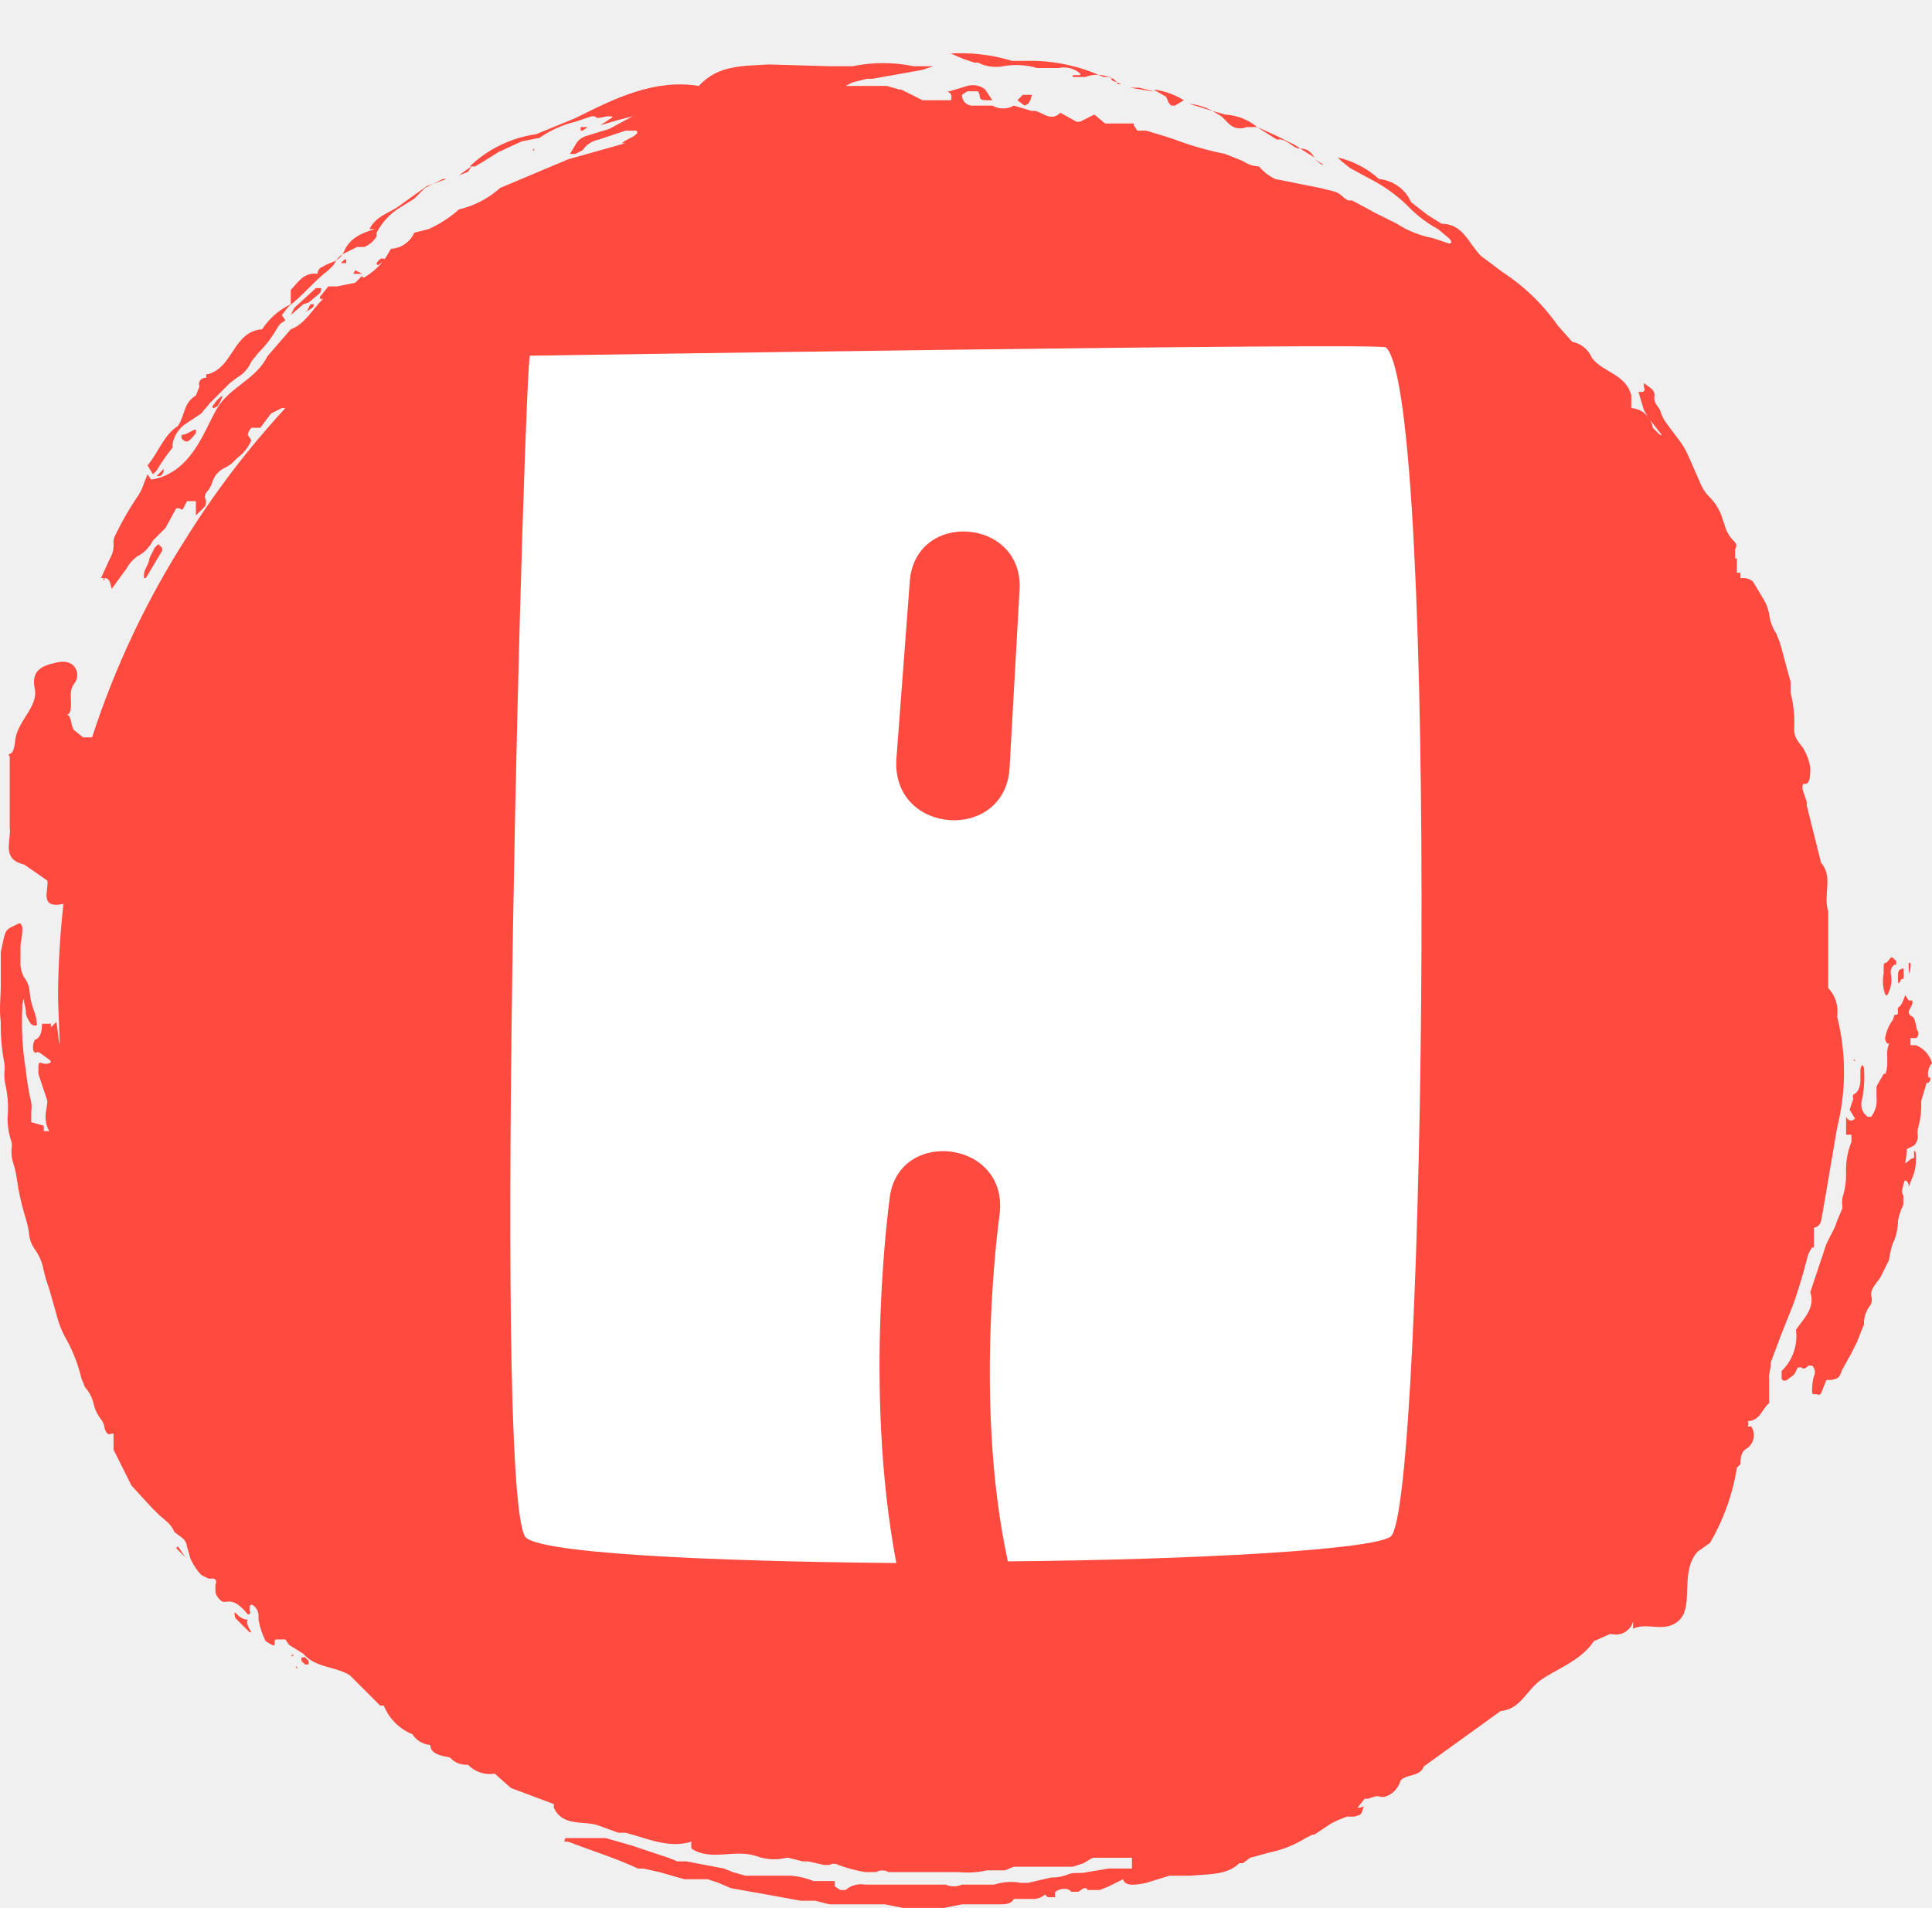
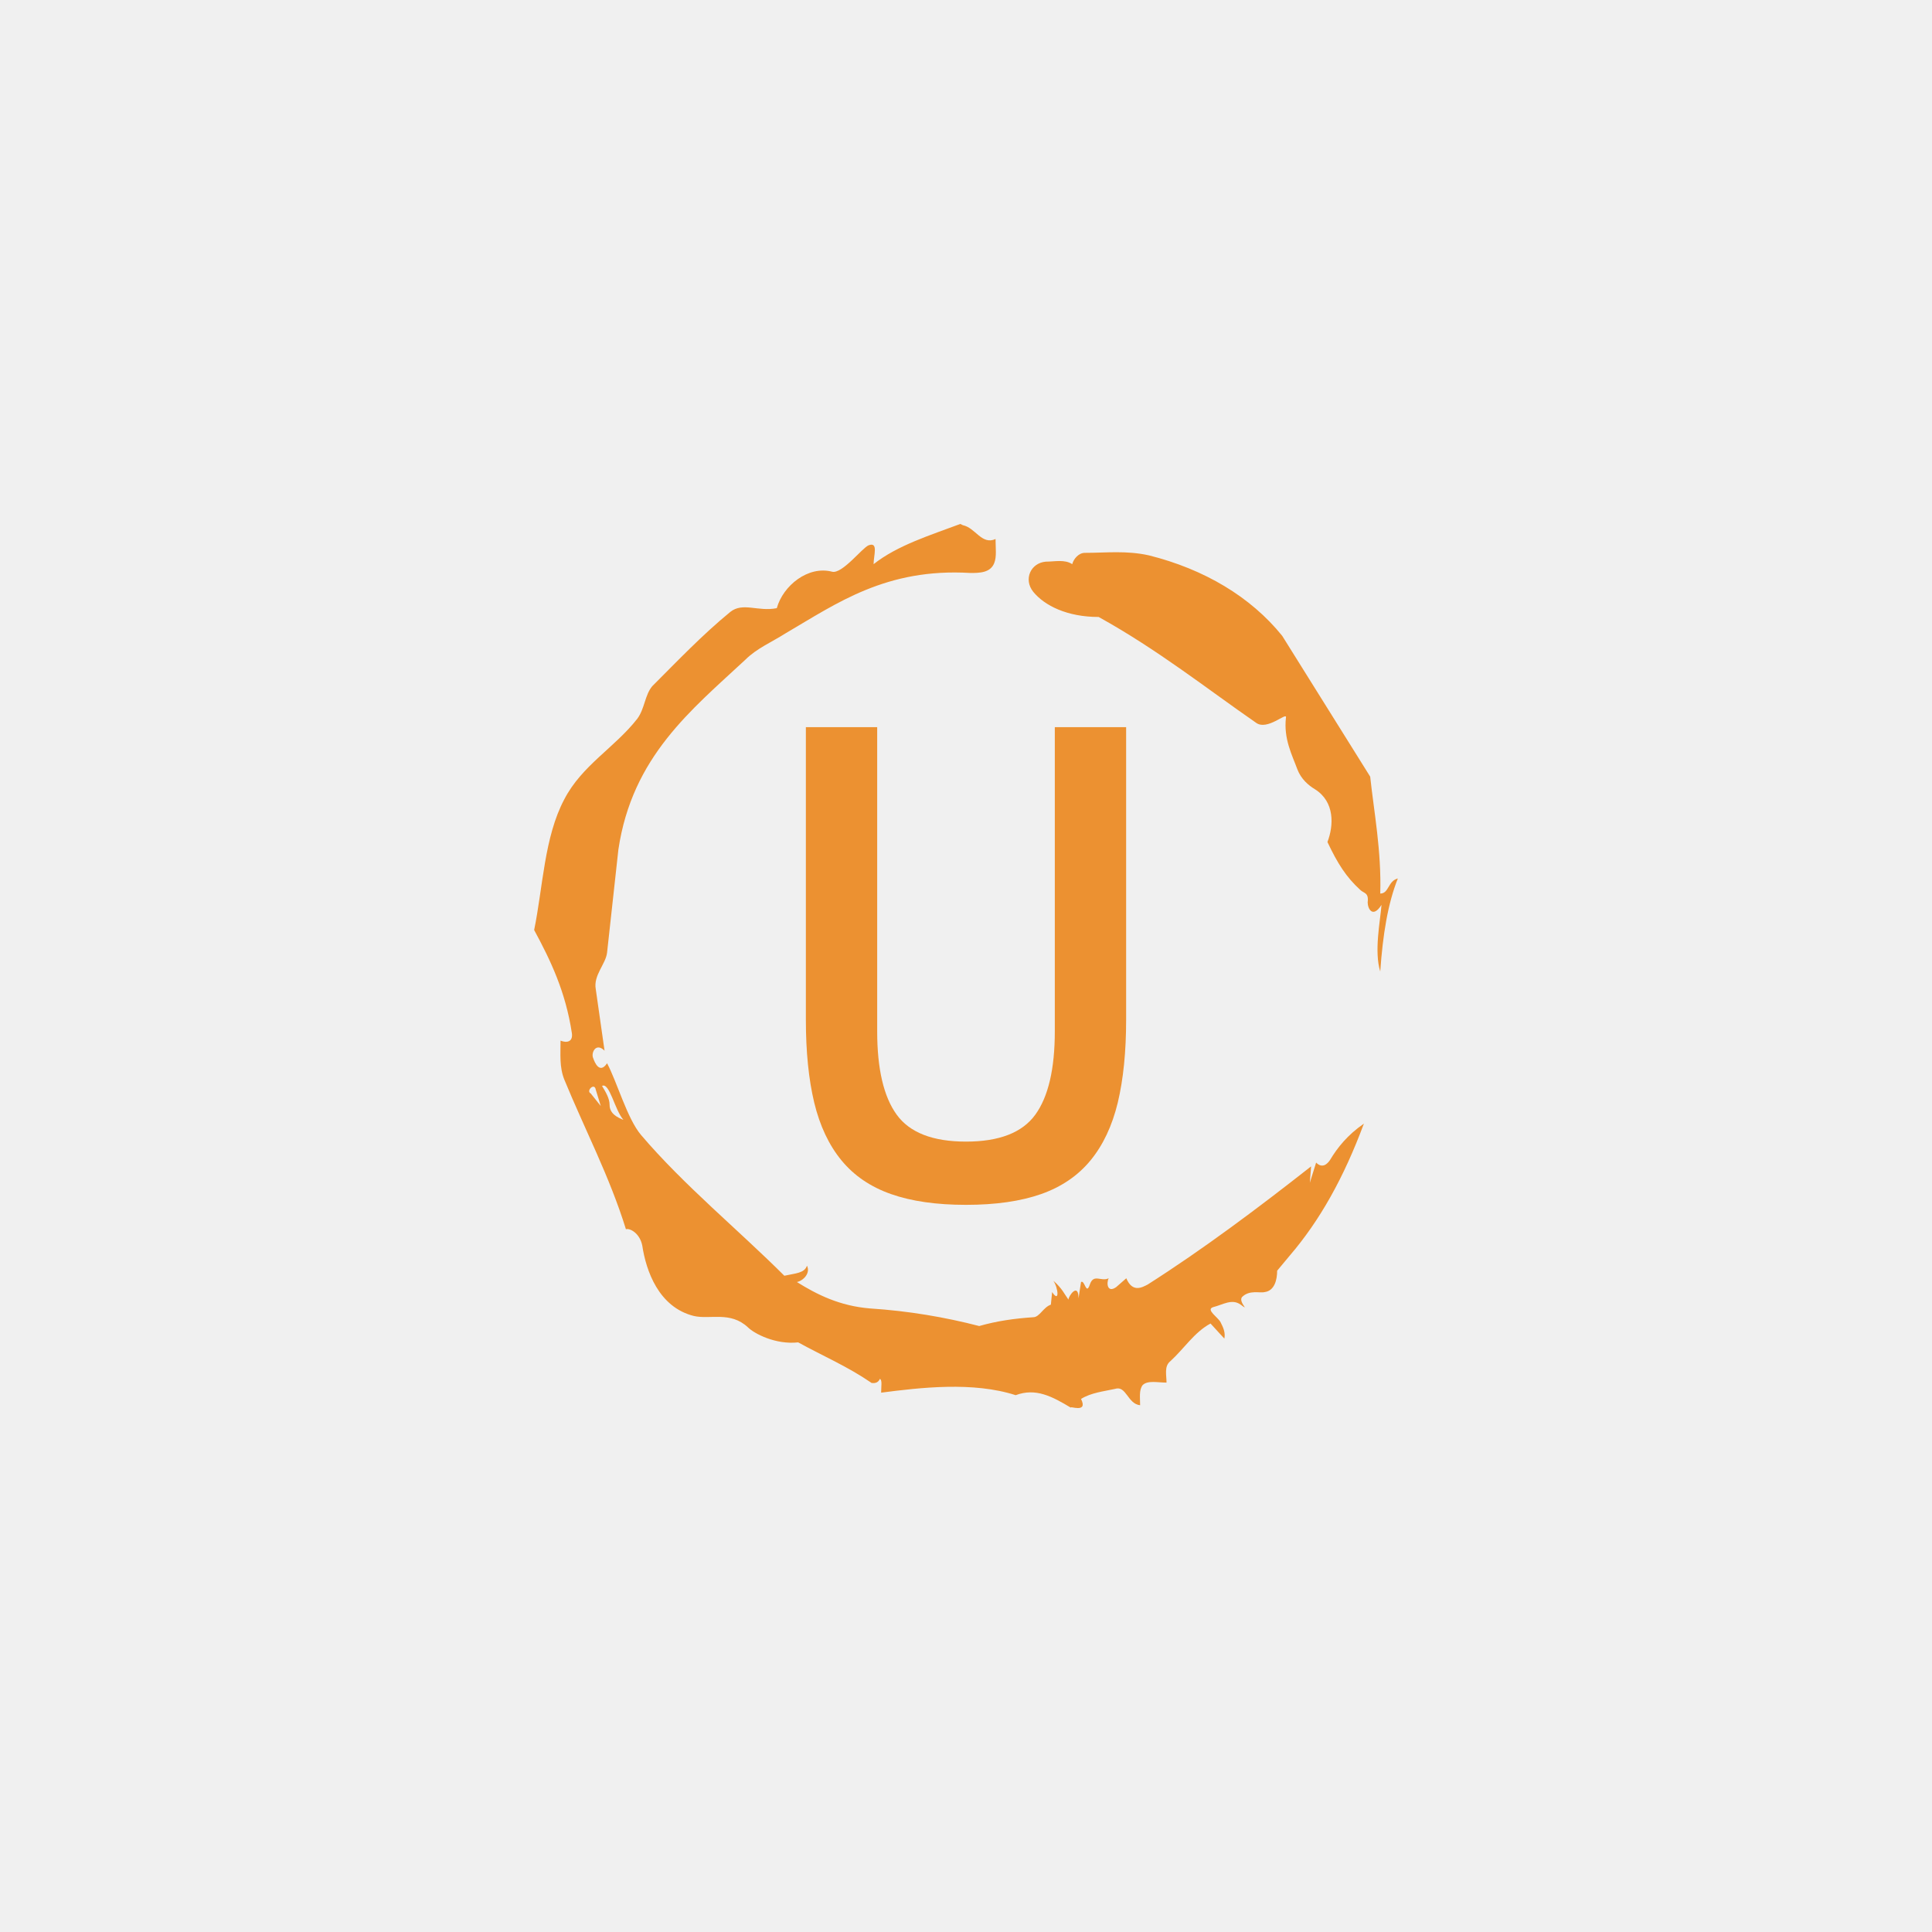
- <svg xmlns="http://www.w3.org/2000/svg" width="308.761" height="304.916" viewBox="0 0 106.008 104.687" class="css-1j8o68f" version="1.1" id="svg23">
-   <defs id="SvgjsDefs2684" />
-   <g id="SvgjsG2685" featurekey="rootContainer" transform="matrix(0.9820593,0,0,0.9820593,-0.05456052,0)" fill="#ff4a3f">
-     <g id="g17">
-       <path d="M19.8 15.3h.5l-.4-.2zm.5.1zm.8-.7c0 .1 0 .1.1.1l.4-.3c-.2-.1-.3-.1-.5.2zm.4-.2zm-4.1 2.3zm-.2.6l.3-.2c.1-.1.1-.2.1-.2h-.2l-.2.4c-.1-.1-.1 0 0 0zm2.2-2.9h-.1l-.2.2h.3zm-2.1 2.4l.6-.5c.1-.1.1-.2.1-.3h-.3l-1.2 1.1-.2.4.7-.6zm-1.1.8z" id="path3" />
-       <path d="M9.7 25v-.2a1.7 1.7 0 0 1 .7-1.1l.9-.6.5-.6.7-.7.4-.4.4-.3a1.9 1.9 0 0 0 .8-.9l.4-.5a5.9 5.9 0 0 0 1-1.3l.2-.3.3-.2-.2-.3.4-.5c.8-.6 1.4-1.4 2.2-2l.3-.3a1.4 1.4 0 0 1 .5-.6l.8-.4h.4a1.4 1.4 0 0 0 .7-.6V13a3.5 3.5 0 0 1 1.3-1.4l.8-.5.2-.2.4-.4 1-.5h.2l-1.1.4-1.4 1c-.6.5-1.4.6-1.8 1.4h.3c-.7.2-1.4.5-1.7 1.2s-.8.6-1.2.9a.4.4 0 0 0-.3.4c-.8-.1-1.1.5-1.5.9v.8a3.9 3.9 0 0 0-1.6 1.4c-1.6.1-1.6 2.1-3 2.5h-.1a.2.2 0 0 0 0 .2c-.3 0-.5.2-.4.5l-.2.5c-.7.4-.6 1.1-1 1.7-.8.5-1.1 1.5-1.7 2.2l.3.5.2-.2a11.6 11.6 0 0 1 .9-1.3zM53.9 3.3l.6.2h.2a2.2 2.2 0 0 0 1.4.2 4.1 4.1 0 0 1 1.9.1h1.2a1.4 1.4 0 0 1 1.2.3.1.1 0 0 1 0 .1H60a.1.1 0 0 0 0 .1h.7a1.8 1.8 0 0 1 1.3 0c.2 0 .1.1.2.2l.5.2h-.2c-.2-.4-.5-.4-.8-.4a9.7 9.7 0 0 0-4.3-.9h-.8A9.8 9.8 0 0 0 53 3h.2zm7.3 3.1zM50.3 4.7zm10.9 1.7h.2-.2zM19 14.7zm32.1-10zm17.6 2.2a.9.9 0 0 0 1 .2h.6a3.1 3.1 0 0 0-1.8-.7l-.7-.2.5.3zm-3.4-1.3c0 .1.1.2.2.3h.2l.5-.3a4.2 4.2 0 0 0-1.7-.6l.7.4zm7.4 2.7l.8.5c-.2-.3-.4-.5-.8-.5z" id="path5" />
-       <path d="M99 76.1l.6-1.6.6-1.5c.2-.5.6-1.8.8-2.6a1.7 1.7 0 0 1 .3-.7h.1v-1.1c.5-.1.4-.6.5-.9l.8-4.7a12.7 12.7 0 0 0 0-6.2 1.9 1.9 0 0 0-.5-1.6v-4.3c-.3-.9.3-1.9-.4-2.7L101 45a.4.4 0 0 0 0-.2l-.2-.6a.5.5 0 0 1 0-.4h.1c.3 0 .3-.5.3-.9a3 3 0 0 0-.4-1.1l-.3-.4a1.1 1.1 0 0 1-.2-.7 6.7 6.7 0 0 0-.2-2v-.6c-.2-.7-.4-1.5-.6-2.2l-.2-.5a2.5 2.5 0 0 1-.4-1.1 2.5 2.5 0 0 0-.3-.8l-.6-1a.8.8 0 0 0-.6-.2h-.1V32h-.2v-.8H97V31a.4.4 0 0 0 0-.1v-.2c.1-.2.1-.3-.1-.5a1.8 1.8 0 0 1-.4-.6l-.2-.6a2.9 2.9 0 0 0-.7-1.2 2.2 2.2 0 0 1-.5-.7l-.7-1.6a4.3 4.3 0 0 0-.6-1l-.6-.8a2.4 2.4 0 0 1-.4-.8l-.2-.3a.6.6 0 0 1-.1-.5.5.5 0 0 0-.2-.4l-.4-.3v.2c.1.2 0 .3-.1.3h-.2l.3 1 .3.5.7.9h-.1l-.2-.2-.2-.2a1.3 1.3 0 0 0-1.2-1.1v-.7c-.3-1.2-1.6-1.3-2.2-2.1a1.5 1.5 0 0 0-1.1-.9l-.8-.9a11.3 11.3 0 0 0-3.1-3l-.8-.6-.4-.3c-.7-.7-1-1.8-2.2-1.8l-.8-.5-.9-.7a2.2 2.2 0 0 0-1.8-1.3 5.1 5.1 0 0 0-2.3-1.2l.2.2.5.4 1.3.7a8.5 8.5 0 0 1 2.1 1.6 6.8 6.8 0 0 0 1.5 1.1l.6.5c.1.1.2.2.1.3H81l-.9-.3a5.6 5.6 0 0 1-2-.8l-1.2-.6-1.3-.7h-.2c-.3-.1-.4-.4-.8-.5l-.8-.2-2.5-.5a2.6 2.6 0 0 1-.9-.7 1.7 1.7 0 0 1-.9-.3l-1-.4a18.1 18.1 0 0 1-2.8-.8l-.6-.2-1-.3h-.5l-.2-.3v-.1h-1.6l-.6-.5-.4.2-.4.2h-.2l-.9-.5c-.6.6-1.1-.2-1.6-.1l-1-.3a1.2 1.2 0 0 1-1.2 0h-1.2a.6.6 0 0 1-.5-.6l.3-.2h.6a.7.7 0 0 1 .1.3c0 .2.2.2.5.2h.2l-.4-.6a1.1 1.1 0 0 0-1-.2l-1 .3H53c.3.2.2.3.2.5h-1.6l-.4-.2-.8-.4h-.1l-.7-.2h-2.3l.4-.2.8-.2h.3l1.7-.3 1.1-.2.6-.2h-1.1a8.4 8.4 0 0 0-3.4 0h-1.3L43 3.6c-1.4.1-2.8 0-3.9 1.2-2.5-.4-4.7.7-6.9 1.8l-2.2.9a6.7 6.7 0 0 0-3.7 1.8h.3l.5-.3.8-.5 1.3-.6 1-.2a6 6 0 0 1 2-.9l.9-.3h.2c.1.2.5 0 .7 0h.2c.1 0 .1.1 0 .1l-.6.4 1-.3.8-.2-1.3.7-1.3.4a1 1 0 0 0-.6.5l-.3.5h.3l.4-.2a1.4 1.4 0 0 1 .9-.6l1.5-.5h.5a.1.1 0 0 1 .1.2c-.2.2-.6.3-.8.5h.2l-3.2.9-3.8 1.6a5.2 5.2 0 0 1-2.3 1.2 6.6 6.6 0 0 1-1.7 1.1l-.8.2a1.5 1.5 0 0 1-1.3.9l-.3.5a3.7 3.7 0 0 1-1.2 1.1h-.1v-.1l-.2.2-.2.2-1 .2h-.5l-.4.5c-.1.1-.1.2 0 .2h.1c-.6.6-1 1.4-1.8 1.7L15 19.9c-.6 1.2-1.8 1.6-2.6 2.6s-1.4 3.9-3.9 4.3l-.2-.3-.2.5a2.7 2.7 0 0 1-.4.8 16.9 16.9 0 0 0-1.2 2.1.8.8 0 0 0-.1.5 1.4 1.4 0 0 1-.2.8l-.5 1.1h.2c.3 0 .3.3.4.6l.8-1.1a2.2 2.2 0 0 1 .6-.7 2 2 0 0 0 .9-.9l.3-.3.4-.4.6-1.1h.2c.1.1.1.1.2 0l.2-.4h.5v.8l.5-.5a.5.5 0 0 0 0-.5.4.4 0 0 1 .1-.3 1.5 1.5 0 0 0 .3-.5 1.3 1.3 0 0 1 .8-.9l.3-.2.3-.3a2.4 2.4 0 0 0 .8-1l-.2-.3c0-.1.1-.3.2-.4h.5l.6-.8.6-.3h.2a48.8 48.8 0 0 0-5.5 7.2h-.1.1a48.4 48.4 0 0 0-5.3 11.2h-.5l-.5-.4c-.2-.2-.1-.7-.4-.9h.1c.3-.5-.1-1.2.3-1.7s.1-1.4-.9-1.2-1.5.5-1.3 1.5-1 1.8-1.1 2.9-.5.5-.3.9v3.9c.1.8-.5 1.8.8 2.1l1.3.9c.1.5-.5 1.6.9 1.3a49.2 49.2 0 0 0-.3 5c0 1.1.1 2.2.1 3.3v-.4c-.1-.4-.1-.8-.2-1.3l-.3.3v-.2h-.5c0 .5-.1.8-.4.9a.9.9 0 0 0-.1.5c0 .1.1.3.2.2s.4.2.7.4-.2.3-.4.2-.2.1-.2.3v.3l.5 1.5c0 .3-.1.6-.1.9a1.7 1.7 0 0 0 .2.8h-.3v-.3l-.7-.2v-.6a1.5 1.5 0 0 0 0-.5 14.6 14.6 0 0 1-.3-1.8 16.6 16.6 0 0 1-.2-3.5.9.9 0 0 1 .1-.5v.2a2.9 2.9 0 0 1 .1.5.8.8 0 0 0 .1.4c.1.2.2.4.4.4s.1-.1.1-.2a2.1 2.1 0 0 0-.1-.5 4.2 4.2 0 0 1-.3-1.3 1.5 1.5 0 0 0-.3-.7 1.6 1.6 0 0 1-.2-.9v-.8c0-.3.1-.6.1-.9a.5.5 0 0 0-.1-.4h-.1c-.8.4-.7.2-1 1.6V55c0 .7-.1 1.4 0 2.1a10.8 10.8 0 0 0 .2 2.3 1.8 1.8 0 0 1 0 .5 3.1 3.1 0 0 0 .1.9 5.9 5.9 0 0 1 .1 1.3 3.9 3.9 0 0 0 .2 1.7 1.2 1.2 0 0 1 0 .4 2.1 2.1 0 0 0 .1.8 4.9 4.9 0 0 1 .2.9 14 14 0 0 0 .5 2.2 5 5 0 0 1 .2 1 1.7 1.7 0 0 0 .3.7 2.9 2.9 0 0 1 .5 1.2 8.5 8.5 0 0 0 .3 1l.4 1.4a5.4 5.4 0 0 0 .6 1.5 8.5 8.5 0 0 1 .8 2.1l.2.5a2.1 2.1 0 0 1 .5 1 2.1 2.1 0 0 0 .4.8 1 1 0 0 1 .2.5c.1.3.2.4.4.3h.1v.9l.5 1 .5 1 1.1 1.2.4.4c.3.3.7.5.9 1l.4.3a.7.7 0 0 1 .3.5l.2.7a3.3 3.3 0 0 0 .6.9l.4.2h.3a.2.2 0 0 1 .1.3 2.5 2.5 0 0 0 0 .5.9.9 0 0 0 .4.5h.2c.4-.1.8.2 1.2.7h.1c0-.1.1-.1 0-.2v-.2c0-.1.1-.2.2-.1a.7.7 0 0 1 .3.6v.2a4.3 4.3 0 0 0 .4 1.2c.5.3.5.3.5.1s0-.2.2-.2h.4l.2.3.8.5c.7.8 1.8.7 2.6 1.2l1.7 1.7h.2a2.9 2.9 0 0 0 1.6 1.6 1.3 1.3 0 0 0 1 .6c0 .5.6.6 1.1.7a1.2 1.2 0 0 0 .8.4h.2a1.7 1.7 0 0 0 1.5.5l.9.8 2.4.9v.2c.5 1.1 1.7.7 2.5 1l1.1.4h.4c1.2.3 2.4.9 3.7.5a.7.7 0 0 0 0 .4c1.1.7 2.4 0 3.6.4a2.9 2.9 0 0 0 1.7.1h.1l.8.2h.3l.9.2h.3a.5.5 0 0 1 .5 0 7.9 7.9 0 0 0 1.5.4h.6a.7.7 0 0 1 .7 0h3.9a5 5 0 0 0 1.6-.1h1l.5-.2H60l.6-.2.5-.3h2.2v.6H62l-1.2.2c-.4.1-.7 0-1 .1a2.4 2.4 0 0 1-1 .2l-1.3.3h-.4a3.1 3.1 0 0 0-1.5.1h-1.8a1.1 1.1 0 0 1-.9 0h-4.5a1.3 1.3 0 0 0-1.1.3H47l-.3-.2v-.3h-1.2a4.1 4.1 0 0 0-1.3-.3h-2.5l-.7-.2-.5-.2-2.1-.4h-.5l-.5-.2-2.1-.7-1.4-.4h-2.2c-.1 0-.1.1-.1.2h.2c1.3.5 2.6.9 3.9 1.5h.3l.9.2 1.4.4h1.3l.6.2.7.3 1.7.3 1.1.2 1.1.2h.8l.8.2h3.1l1 .2h2.3l1-.2H56c.4 0 .6-.1.7-.3h1a1 1 0 0 0 .8-.3c-.1.1 0 .1.1.2h.4v-.2c0-.1 0-.1.2-.2s.6-.1.7.1h.4l.3-.2c.2 0 .2 0 .2.1h.7l.5-.2.8-.4c.1.3.4.4 1.3.2l1.3-.4h1.2c.9-.1 2 0 2.7-.7h.2l.4-.3 1.1-.3a6.1 6.1 0 0 0 2-.8l.4-.2h.1l.9-.6.4-.2.5-.2h.4c.4-.1.4-.1.5-.4s0-.1-.2-.1h-.1l.4-.5h.2c.3-.1.5-.2.7-.1h.2a1.3 1.3 0 0 0 .9-.9c.3-.4 1.1-.2 1.3-.8l4.3-3.1c1.1-.1 1.4-1.1 2.2-1.7s2.3-1.1 3-2.2l.9-.4h.1a1 1 0 0 0 1.2-.7v.4c.8-.4 1.8.3 2.6-.5s0-2.7 1-3.8l.7-.5a12.1 12.1 0 0 0 1.5-4.2l.2-.2c0-.3 0-.7.4-.9a.9.9 0 0 0 .2-1.2h-.2a.3.3 0 0 0 0-.3c.7 0 .8-.7 1.2-1V77a.5.5 0 0 1 0-.2 3.8 3.8 0 0 0 .1-.7zM5.9 32.2z" id="path7" />
-       <path d="M26.4 9.3l-.3.2-.4.3.5-.2zm6.1-2h.1l.3-.2h-.4zm-2.6 1l-.1.1h.1v-.1zm-1.5 1.4zm1.3-.2zm-6.3 3.1zM9.2 26.2l-.4.4H9a.4.4 0 0 0 .2-.4zm3-3.5a2.1 2.1 0 0 0 .3-.6 1.5 1.5 0 0 0-.5.5c-.1.1-.1.2 0 .2zM11 24.2V24c-.2 0-.5.3-.8.3v.2c.3.3.4.2.8-.3zm3 66.2zM73.9 9.2h.1l-.5-.3zm-2.5-1.4c.5-.1.8.4 1.2.5h.1l-.3-.2-1-.5-1.1-.5.3.2zM52.8 3.1zm11.7 2h-.1l-1.2-.2h.5zm2 .7l1.3.4a3.3 3.3 0 0 0-1.3-.4zm-9 0a1 1 0 0 0 .2-.5h-.5l-.3.3.4.3zm9 1.6zM49.9 4.2zm2.9.7zM48.5 4zm13.8 2.1a.5.5 0 0 0 0 .1zm44.8 52.3h-.3V58h.3c.1 0 .2-.3.1-.4s-.1-.7-.3-.8a.3.3 0 0 1-.2-.3l.2-.4a.4.4 0 0 0 0-.2h-.2l-.2-.3c-.1.3-.2.6-.4.7a.5.5 0 0 0 0 .2c0 .1 0 .2-.1.2h-.1a1.1 1.1 0 0 1-.1.3 2.3 2.3 0 0 0-.4.9.4.4 0 0 0 .1.4h.1a1.7 1.7 0 0 0-.1.8v.4a1.8 1.8 0 0 1-.1.5h-.1l-.4.7v.6a1.5 1.5 0 0 1-.3 1.1h-.2l-.2-.2a.9.9 0 0 1-.1-.8 6.5 6.5 0 0 0 .1-1.7c0-.1-.1-.2-.1-.2a.5.5 0 0 0-.1.3v.6c0 .2-.1.6-.3.7s-.1.2-.1.3l-.2.6.3.5c-.2.2-.4.1-.5-.1v1h.3v.4a4.2 4.2 0 0 0-.3 1.4 3.3 3.3 0 0 0 0 .4 4 4 0 0 1-.2 1.3 2 2 0 0 0 0 .6l-.3.7a3.2 3.2 0 0 1-.3.7l-.3.6-.9 2.7c.3.9-.4 1.5-.8 2.1a2.7 2.7 0 0 1-.8 2.3v.4c0 .1.1.2.3.1l.4-.3.2-.4h.2c.1.1.2.1.4-.1h.2a.5.5 0 0 1 .1.6 2.9 2.9 0 0 0-.1.8c0 .1 0 .2.1.2h.2c.1.1.2 0 .3-.3l.2-.5h.3c.4-.1.4-.1.6-.6l.5-.9.3-.6.4-1a1.6 1.6 0 0 1 .3-1 .6.6 0 0 0 .1-.6c0-.2 0-.3.2-.6l.3-.4.5-1a4.7 4.7 0 0 1 .2-.9 3 3 0 0 0 .3-1.3 3.8 3.8 0 0 1 .3-.9v-.5c-.1-.2-.1-.2 0-.6s.1-.2.2-.2a.4.4 0 0 1 .1.3l.2-.5a2.3 2.3 0 0 0 .2-.9v-.3c0-.1 0-.3-.1-.3v.4c-.2 0-.3.2-.5.3a6.4 6.4 0 0 0 .1-.8l.4-.2a.7.7 0 0 0 .2-.6 1.4 1.4 0 0 1 0-.3 4.8 4.8 0 0 0 .2-1.4v-.2l.3-1h.1a.3.3 0 0 0 .1-.3h-.1a.9.9 0 0 1 .2-.8 1.5 1.5 0 0 0-.9-1zm-1.2 7.8zm-.2-9.9zm0 0zM9.1 30.8a.3.3 0 0 0 0-.2l-.2-.2-.2.2-.3.6c0 .3-.3.6-.3.9v.2h.1zm96.3 24.8h.1a1.7 1.7 0 0 0 .2-1.2.5.5 0 0 1 .2-.5h.1v-.2l-.2-.2h-.1c-.1.1-.2.3-.3.3s-.1.1-.1.3v.3a2.2 2.2 0 0 0 .1 1.2zM13.2 90.1c-.1 0 0 .2 0 .3l.8.8h.1c-.2-.3-.3-.6-.2-.7a.9.9 0 0 1-.5-.2zm.8.3zm92.3-35.7h.1a2 2 0 0 0 0-.6c-.3.1-.3.1-.3.6s.1.1.2 0z" id="path9" />
-       <path d="M106.7 62a.6.6 0 0 0 .1-.5c0-.1-.1-.2-.1-.1h-.2v.2c0 .4.1.5.2.4zm.1-8.2h-.1v.6a1 1 0 0 0 .1-.6zM17.1 92.6h-.2v.2l.2.2h.2v-.2zm86.6-33.3c0-.1 0-.1-.1-.1zM9.9 86.5l.5.5-.4-.6z" id="path11" />
-       <circle cx="10.5" cy="87.1" transform="rotate(-24.8 10.4 87.159)" id="circle13" />
-       <path d="M9.7 30.1h-.1v.2-.2h.1zm83.2-6.6l-.2-.3h-.1zm-14.7 77.1zM5.9 32.2zm-.1.2a.3.3 0 0 0 .1-.2v.2zm1.9-4.9zM61.5 2.4zm42.8 58.2v.1-.1zM16.4 92.5h-.1c.1.1.2 0 .1-.1zm.2.7h.1l-.1-.1v.1zm73.9-71.3zm15.2 34.4zM14.6 91.7zm92.1-37zm-.8 11.4zM34.6 0z" id="path15" />
-     </g>
-   </g>
-   <g id="SvgjsG2686" featurekey="nameFeature-0" transform="matrix(2.284354,0,0,2.284354,27.98006,-5.60952)" fill="#ffffff">
-     <path d="M9.6 16.48 l-0.32 4.24 c-0.08 1.8 2.6 1.96 2.72 0.2 l0.24 -4.28 c0.12 -1.76 -2.56 -1.96 -2.64 -0.16 z M0.48 11 l0 0 c0.04 0 20.48 -0.32 20.56 -0.2 c1.28 1.12 0.96 27.8 0.12 28.56 c-0.4 0.32 -4.64 0.56 -9.2 0.6 c-0.84 -3.84 -0.2 -8.32 -0.2 -8.32 c0.24 -1.8 -2.44 -2.12 -2.64 -0.4 c0 0.04 -0.64 4.52 0.16 8.76 c-4.56 -0.04 -8.68 -0.24 -8.92 -0.64 c-0.8 -1.44 0 -28.28 0.12 -28.36 z" id="path20" />
+ <svg xmlns="http://www.w3.org/2000/svg" version="1.1" width="128" height="128" viewBox="0 0 128 128">
+   <g transform="matrix(0.4478261,0,0,0.4478261,35.33913,12.5)">
+     <svg viewBox="0 0 125 225" data-background-color="#ffffff" preserveAspectRatio="xMidYMid meet" height="230" width="128">
+       <g id="tight-bounds" transform="matrix(1,0,0,1,0,0)">
+         <svg viewBox="0 0 125 225" height="225" width="125">
+           <g>
+             <svg />
+           </g>
+           <g>
+             <svg viewBox="0 0 125 225" height="225" width="125">
+               <g>
+                 <path d="M8.188 130.945l1.455 1.82-0.727-2.366c-0.182-1.092-1.456 0.182-0.728 0.546M9.825 129.854c0.546 0.91 1.092 1.82 1.092 2.729 0 1.274 1.092 1.82 2.001 2.183-1.274-1.456-2.001-5.459-3.093-4.912M79.694 52.707c3.093 0 6.004-0.364 9.28 0.363 8.006 2.001 14.738 6.004 19.287 11.645l12.736 20.379c0.546 5.095 1.638 10.735 1.456 16.921 1.274 0 1.092-1.82 2.547-2.183-1.456 3.639-2.183 8.188-2.547 13.464-0.91-2.911 0-7.278 0.182-9.643-1.274 2.001-2.001 0.546-2.002-0.364 0.182-1.456-0.546-1.274-1.092-1.82-2.001-1.82-3.275-3.821-4.73-6.914 0.91-2.365 1.092-5.822-1.82-7.642-0.91-0.546-2.001-1.456-2.547-2.911-0.728-2.001-2.001-4.367-1.638-7.46 0.182-0.91-2.729 2.001-4.366 0.728-7.096-4.913-14.192-10.553-22.744-15.284-4.549 0-7.824-1.638-9.462-3.639-1.456-1.82-0.364-4.185 1.82-4.367 1.274 0 2.729-0.364 3.821 0.364 0.182-0.728 0.91-1.638 1.819-1.637M61.681 48.522l0.364 0.182c1.82 0.364 2.729 2.911 4.731 2.001 0 1.274 0.182 2.547-0.182 3.457-0.546 1.456-2.183 1.456-3.457 1.456-12.191-0.728-19.287 4.367-26.747 8.733-2.001 1.274-4.185 2.183-5.822 3.821-7.824 7.278-16.376 14.01-18.377 27.475l-1.638 14.92c-0.182 1.638-2.001 3.275-1.637 5.276l1.273 8.916c-1.274-1.274-2.001 0.364-1.637 1.092 0.182 0.546 0.91 2.365 2.001 0.727 1.456 2.729 2.911 8.006 4.913 10.372 6.186 7.278 14.192 13.828 20.742 20.378 1.638-0.364 2.911-0.364 3.275-1.456 0.546 1.092-0.546 2.183-1.455 2.366 2.911 1.82 6.186 3.457 10.553 3.821 5.64 0.364 10.917 1.274 15.829 2.547 2.547-0.728 5.095-1.092 7.824-1.274 0.91 0 1.456-1.456 2.548-1.819l0.182-1.82c1.092 1.638 0.91-0.546 0.182-1.637 1.274 1.092 1.638 2.001 2.183 2.729 0-0.546 1.456-2.547 1.456-0.182l0.363-2.365c0.546-0.364 0.728 2.001 1.274 0.364 0.546-1.638 1.638-0.364 2.729-0.91-0.364 0.728-0.182 2.183 1.092 1.274l1.456-1.274c0.91 2.183 2.365 1.274 3.093 0.91 8.006-5.095 16.012-11.099 23.653-17.104l-0.182 2.366 0.91-2.911c0.91 0.91 1.638 0.182 2.002-0.364 1.092-1.82 2.547-3.639 4.912-5.277-2.911 7.824-6.368 14.01-10.735 19.105l-1.819 2.183c0 1.274-0.364 2.911-1.82 3.093-0.728 0.182-2.183-0.364-3.275 0.728-0.546 0.728 1.274 2.183-0.182 1.092-1.274-0.91-2.547 0-4.003 0.364-1.092 0.364 0.728 1.456 1.092 2.183 0.364 0.728 0.728 1.456 0.546 2.366l-2.002-2.184c-2.365 1.274-3.821 3.639-5.822 5.459-0.91 0.728-0.546 2.001-0.546 3.093-1.274 0-2.729-0.364-3.457 0.364-0.546 0.728-0.364 1.82-0.364 2.911-1.82-0.182-2.001-2.911-3.639-2.365-1.638 0.364-3.457 0.546-4.913 1.455 1.092 2.183-1.82 0.91-1.455 1.274-2.729-1.638-5.095-2.911-8.006-1.82-6.186-2.001-13.828-1.092-19.469-0.364 0-0.91 0.182-1.82-0.182-2.001-0.364 0.91-1.456 0.546-1.273 0.546-3.457-2.365-6.914-3.821-10.553-5.823-3.275 0.364-6.368-1.274-7.278-2.183-2.547-2.365-5.459-1.092-7.824-1.638-5.095-1.274-6.914-6.55-7.46-10.189-0.364-1.82-1.82-2.547-2.366-2.365-2.365-7.642-6.004-14.556-8.915-21.652-0.728-1.82-0.546-3.639-0.546-5.641 0.91 0.364 1.82 0.182 1.638-1.091-0.91-6.004-3.093-10.553-5.459-14.92 1.274-6.186 1.456-13.464 4.367-18.923 2.547-4.913 7.278-7.46 10.553-11.645 1.092-1.456 1.092-3.457 2.183-4.731 3.639-3.639 7.278-7.46 11.281-10.735 1.82-1.456 4.003 0 6.732-0.546 0.91-3.275 4.549-6.186 8.006-5.276 1.456 0.364 4.367-3.457 5.277-3.821 1.456-0.546 0.728 1.456 0.728 2.729 3.457-2.729 8.188-4.185 12.554-5.822" fill="#ec9131" fill-rule="nonzero" stroke="none" stroke-width="1" stroke-linecap="butt" stroke-linejoin="miter" stroke-miterlimit="10" stroke-dasharray="" stroke-dashoffset="0" font-family="none" font-weight="none" font-size="none" text-anchor="none" style="mix-blend-mode: normal" data-fill-palette-color="tertiary" />
+               </g>
+               <g transform="matrix(1,0,0,1,39.325,77.93225)">
+                 <svg viewBox="0 0 46.35 69.136" height="69.136" width="46.35">
+                   <g>
+                     <svg viewBox="0 0 46.35 69.136" height="69.136" width="46.35">
+                       <g>
+                         <svg viewBox="0 0 46.35 69.136" height="69.136" width="46.35">
+                           <g id="textblocktransform">
+                             <svg viewBox="0 0 46.35 69.136" height="69.136" width="46.35" id="textblock">
+                               <g>
+                                 <svg viewBox="0 0 46.35 69.136" height="69.136" width="46.35">
+                                   <g transform="matrix(1,0,0,1,0,0)">
+                                     <svg width="46.35" viewBox="3.55 -34.9 23.8 35.5" height="69.136" data-palette-color="#ec9131">
+                                       <path d="M3.55-34.9L8.85-34.9 8.85-12.3Q8.85-8.1 10.3-6.1 11.75-4.1 15.45-4.1L15.45-4.1Q19.15-4.1 20.6-6.1 22.05-8.1 22.05-12.3L22.05-12.3 22.05-34.9 27.35-34.9 27.35-13.15Q27.35-9.6 26.73-7 26.1-4.4 24.7-2.7 23.3-1 21.03-0.2 18.75 0.6 15.45 0.6L15.45 0.6Q12.15 0.6 9.88-0.2 7.6-1 6.2-2.7 4.8-4.4 4.17-7 3.55-9.6 3.55-13.15L3.55-13.15 3.55-34.9Z" opacity="1" transform="matrix(1,0,0,1,0,0)" fill="#ec9131" class="wordmark-text-0" data-fill-palette-color="primary" id="text-0" />
+                                     </svg>
+                                   </g>
+                                 </svg>
+                               </g>
+                             </svg>
+                           </g>
+                         </svg>
+                       </g>
+                       <g />
+                     </svg>
+                   </g>
+                 </svg>
+               </g>
+             </svg>
+           </g>
+           <defs />
+         </svg>
+         <rect width="125" height="225" fill="none" stroke="none" visibility="hidden" />
+       </g>
+     </svg>
  </g>
</svg>
